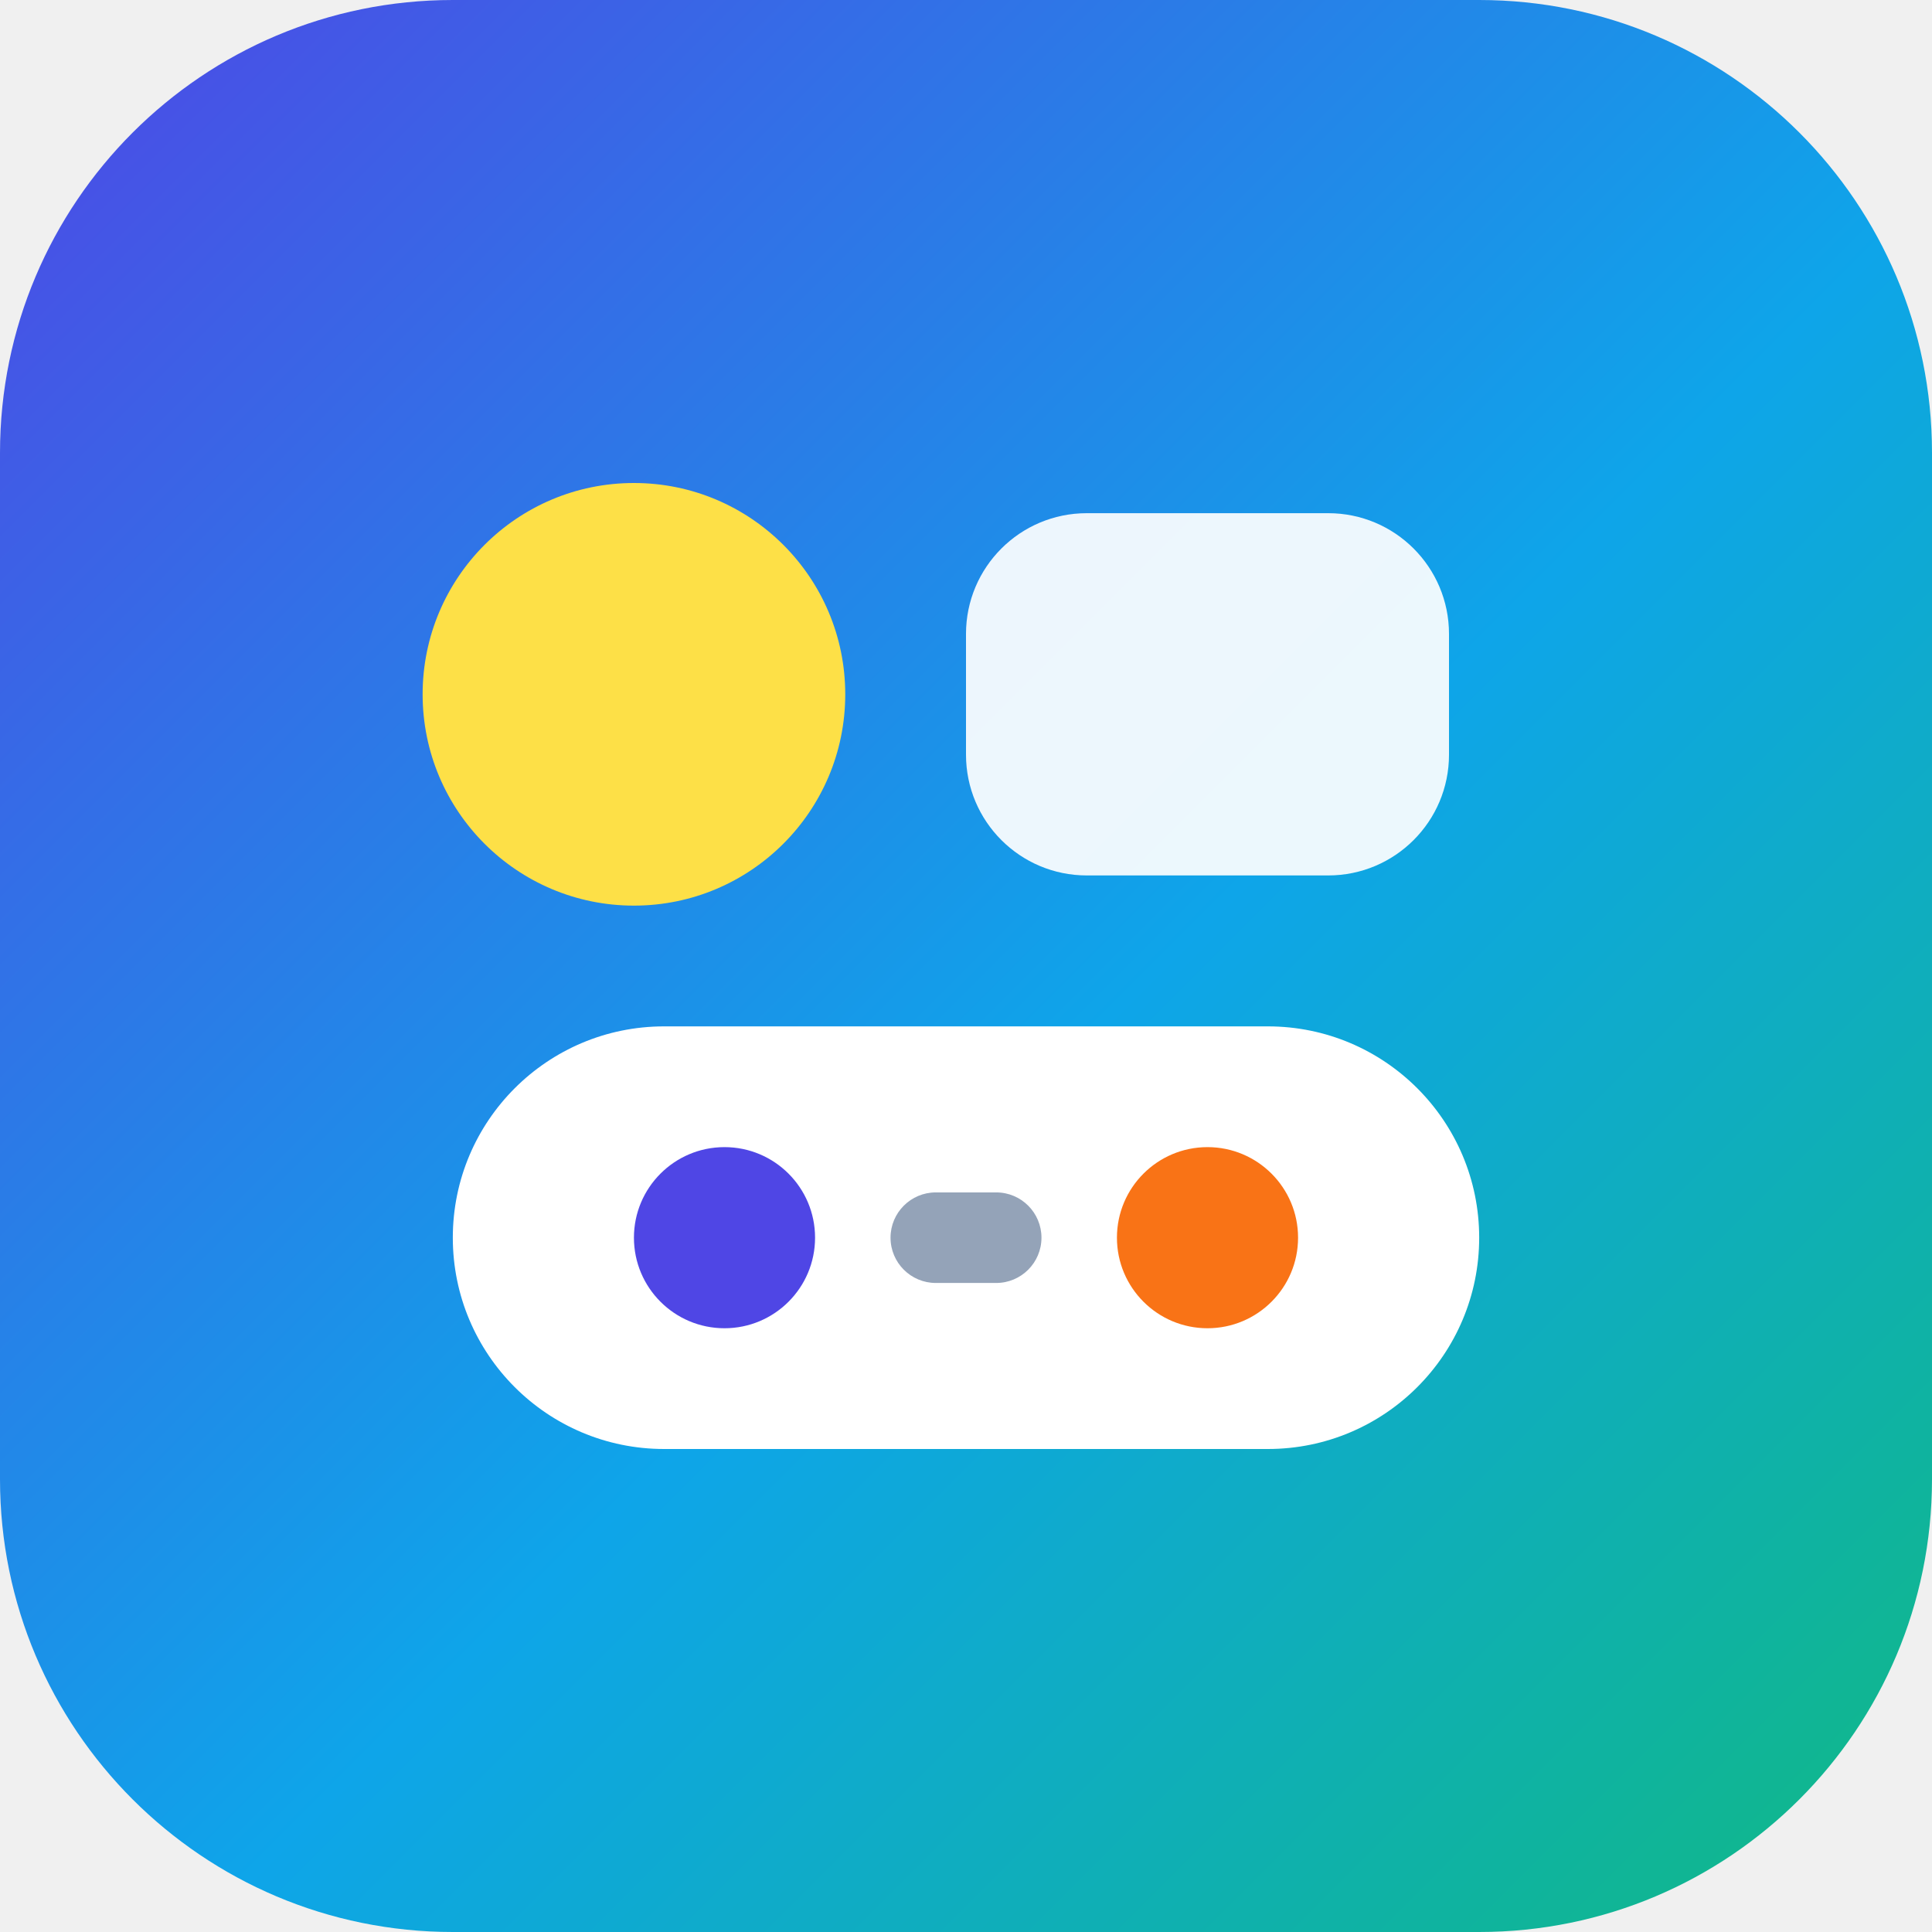
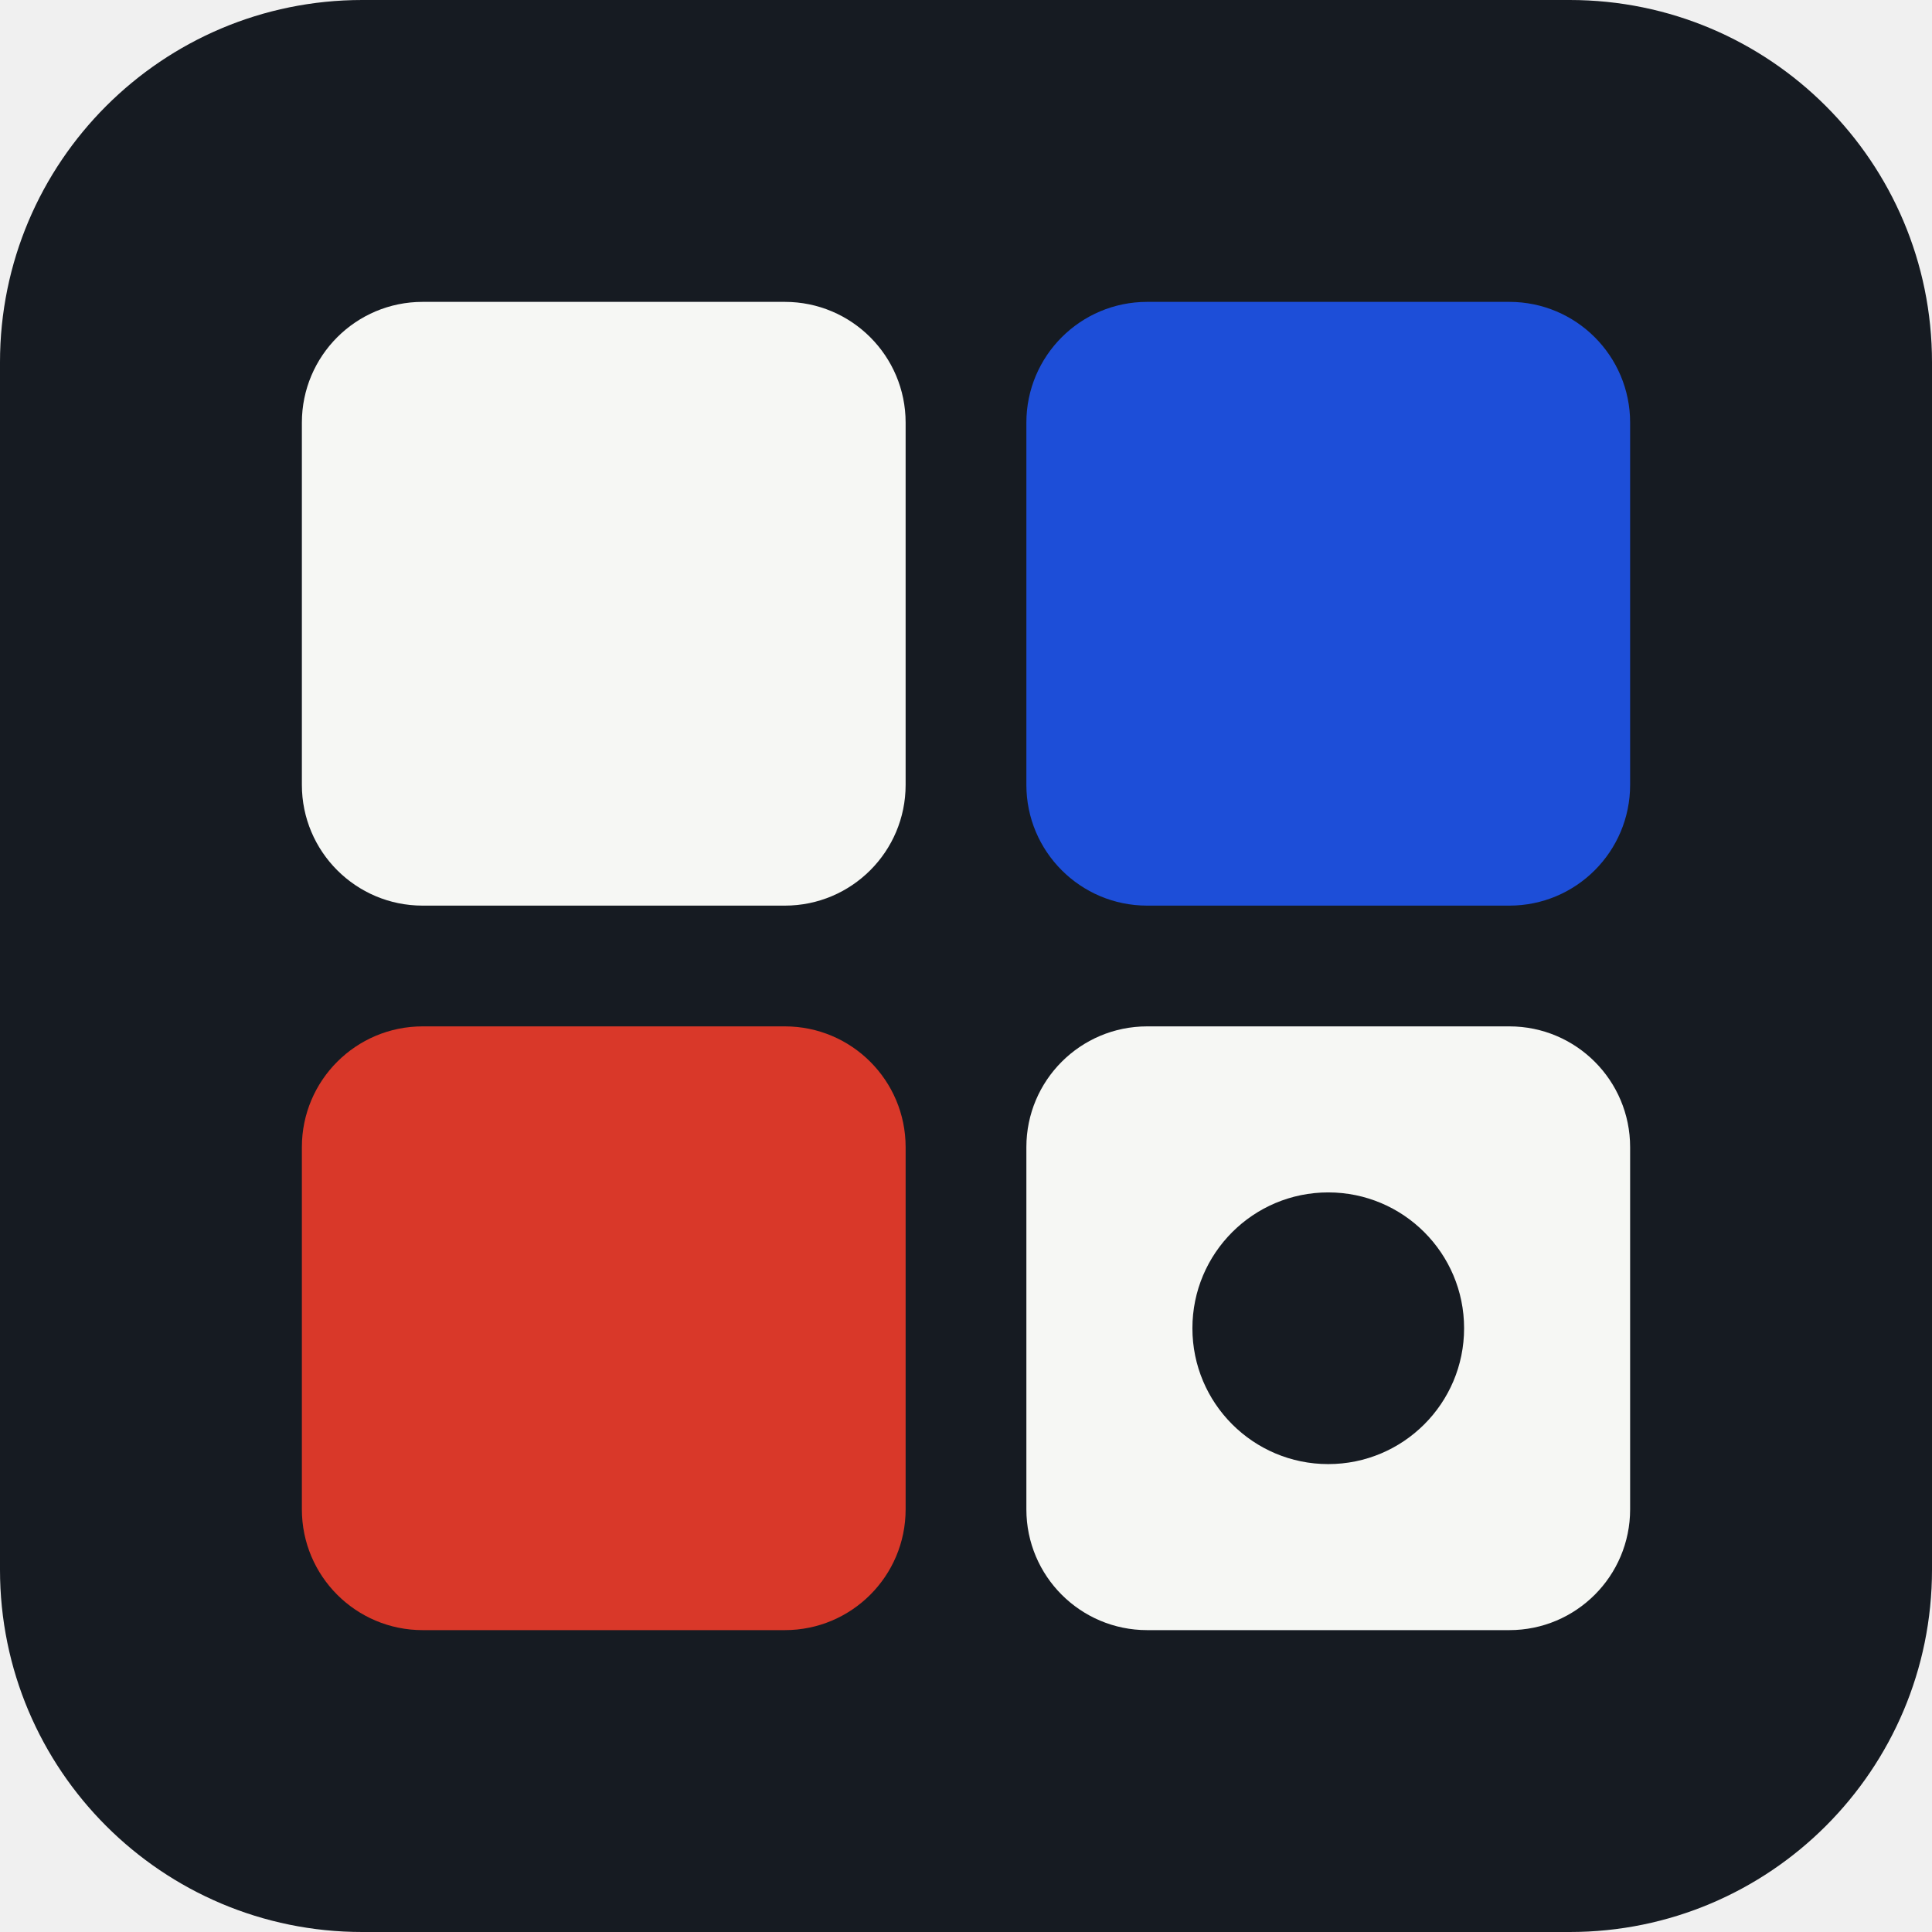
<svg xmlns="http://www.w3.org/2000/svg" viewBox="0 0 128 128">
-   <defs>
-     <linearGradient id="bg" x1="0" y1="0" x2="1" y2="1">
-       <stop offset="0%" stop-color="#4f46e5" />
-       <stop offset="55%" stop-color="#0ea5e9" />
-       <stop offset="100%" stop-color="#10b981" />
-     </linearGradient>
-   </defs>
-   <rect width="128" height="128" rx="30" fill="url(#bg)" />
-   <circle cx="42" cy="46" r="14" fill="#fde047" />
-   <rect x="64" y="34" width="32" height="24" rx="8" fill="#ffffff" fill-opacity="0.92" />
-   <rect x="30" y="68" width="68" height="28" rx="14" fill="#ffffff" />
-   <circle cx="48" cy="82" r="6" fill="#4f46e5" />
-   <circle cx="80" cy="82" r="6" fill="#f97316" />
-   <rect x="59" y="79" width="10" height="6" rx="3" fill="#94a3b8" />
+   <rect width="128" height="128" rx="24" fill="#161b22" />
+   <rect x="20" y="20" width="40" height="40" rx="8" fill="#f6f7f4" />
+   <rect x="68" y="20" width="40" height="40" rx="8" fill="#1d4ed8" />
+   <rect x="20" y="68" width="40" height="40" rx="8" fill="#d93829" />
+   <rect x="68" y="68" width="40" height="40" rx="8" fill="#f6f7f4" />
+   <circle cx="88" cy="88" r="9" fill="#161b22" />
</svg>
